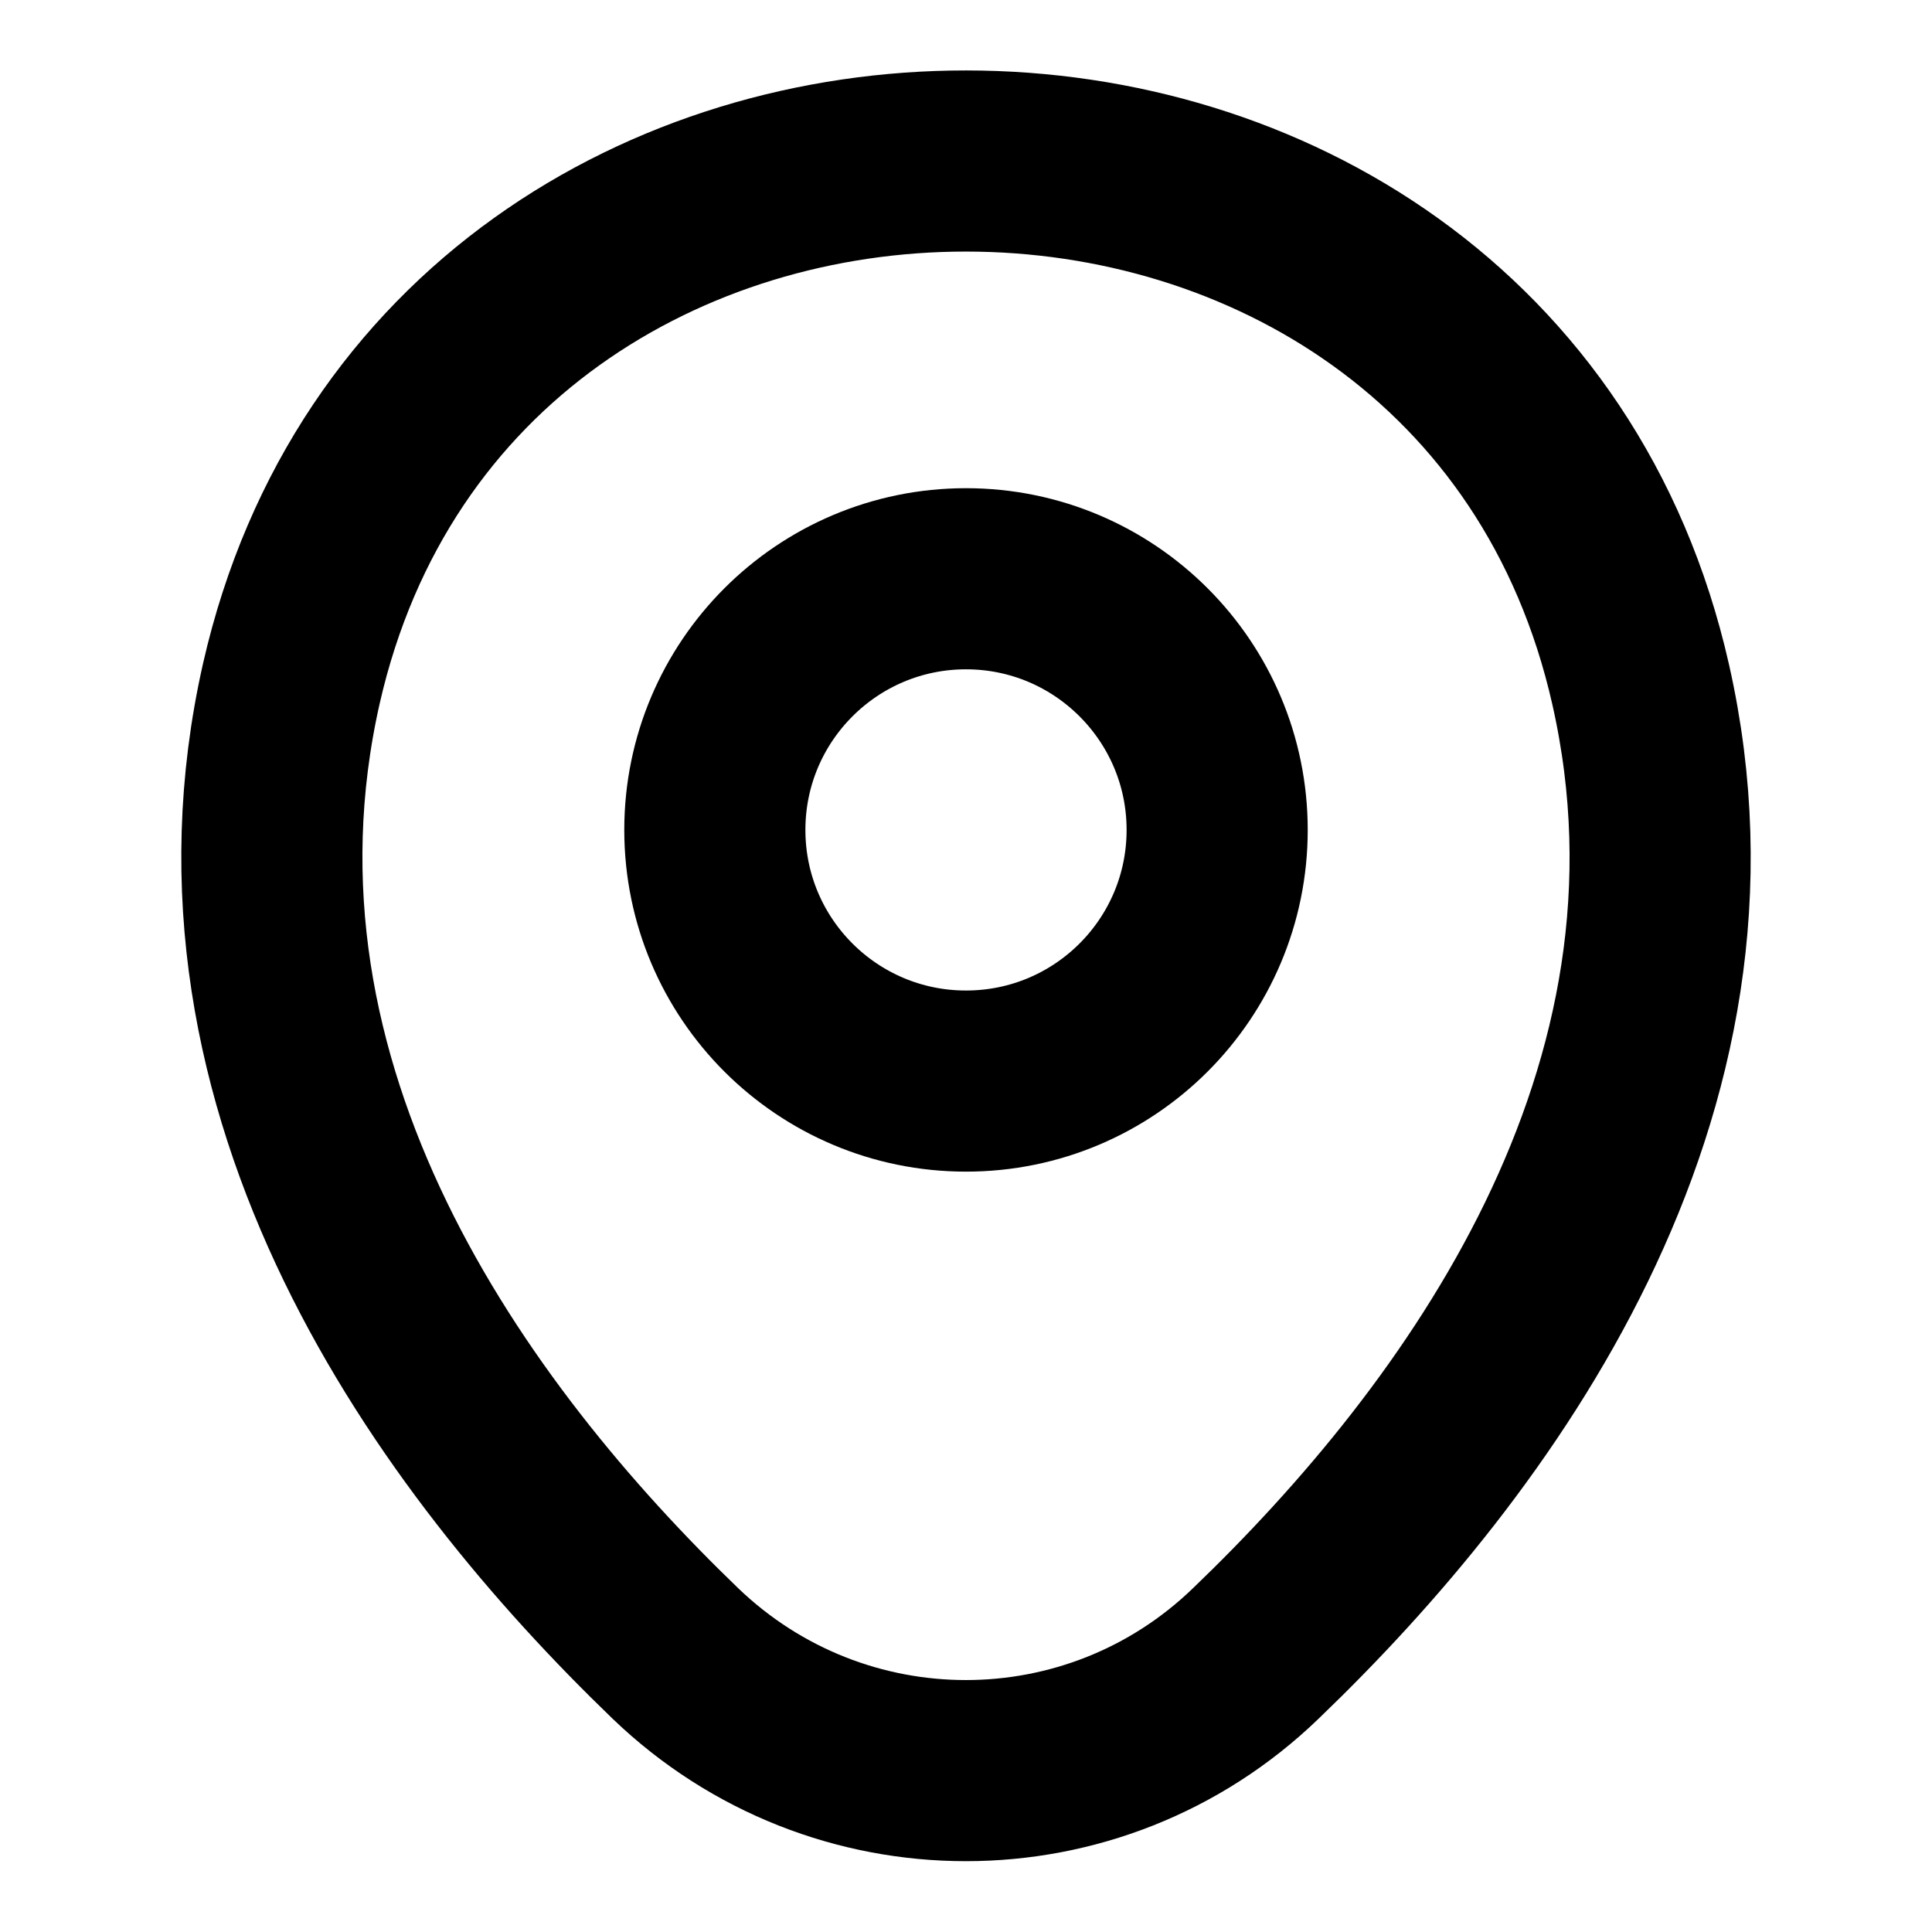
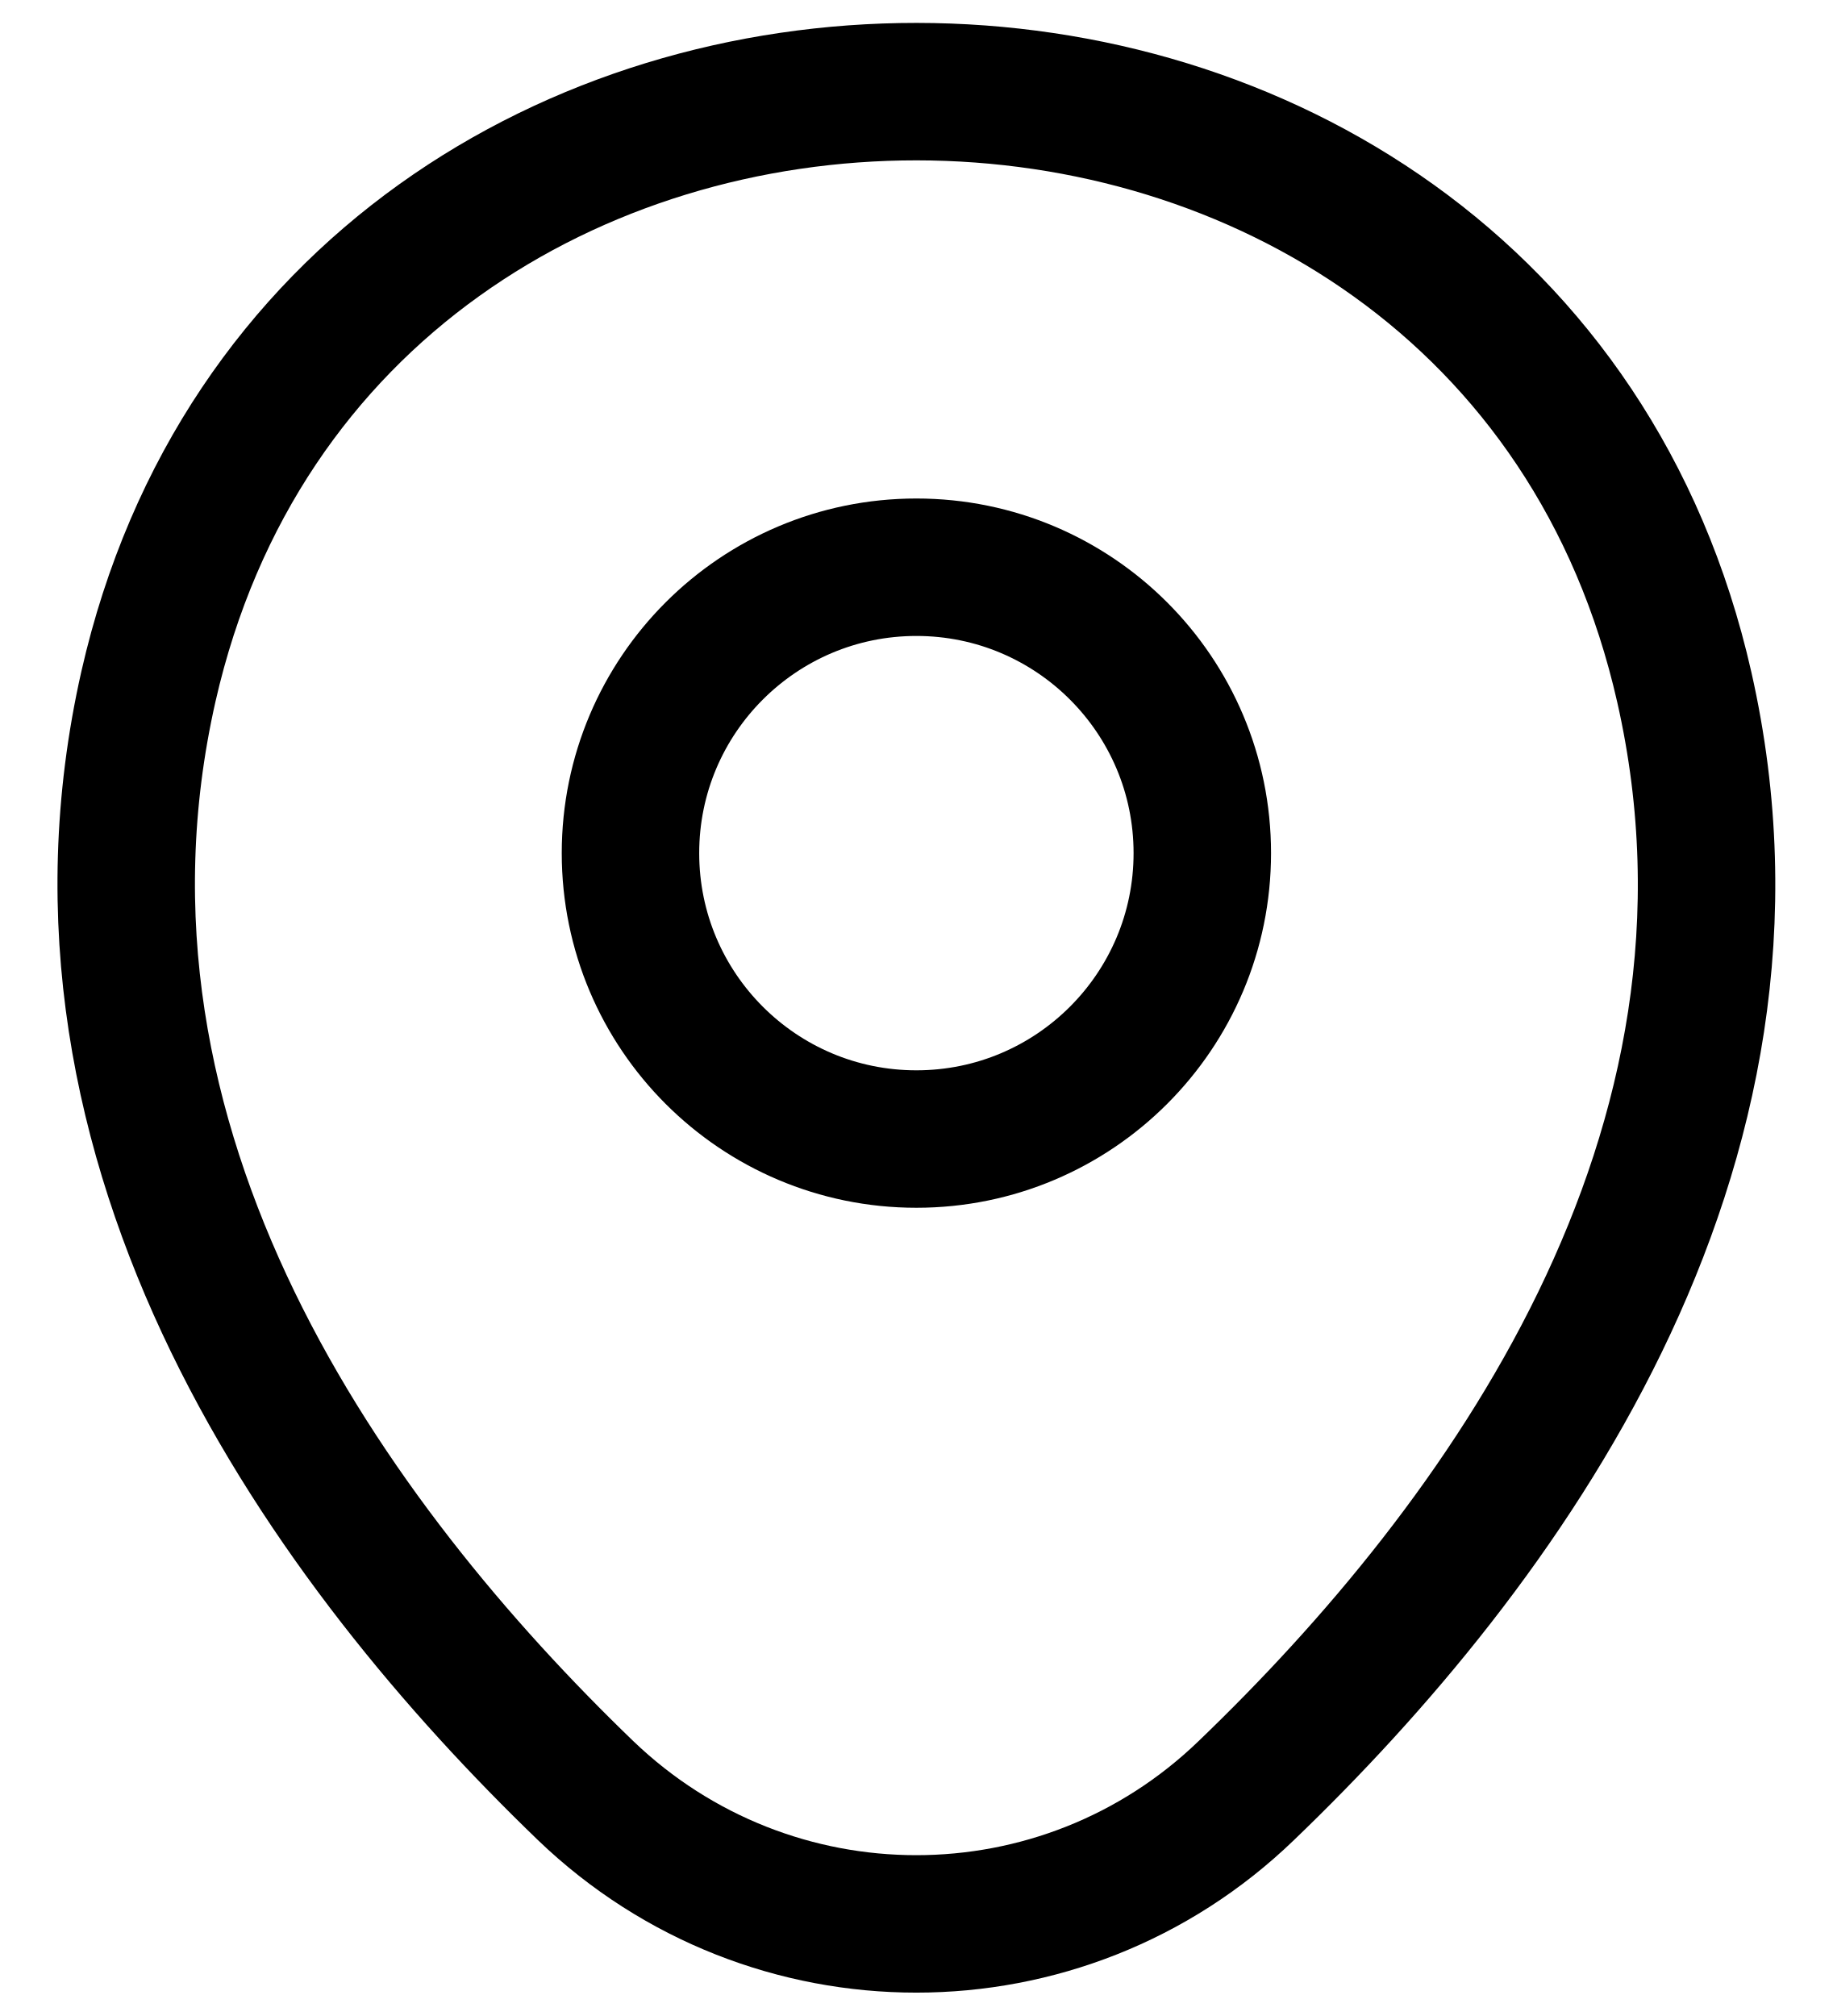
- <svg xmlns="http://www.w3.org/2000/svg" viewBox="0 0 16 16" fill="none">
-   <path d="M8 8.953C9.149 8.953 10.08 8.022 10.08 6.873C10.08 5.725 9.149 4.793 8 4.793C6.851 4.793 5.92 5.725 5.92 6.873C5.92 8.022 6.851 8.953 8 8.953Z" stroke="currentColor" stroke-width="1.5" />
-   <path d="M2.413 5.66C3.727 -0.113 12.28 -0.107 13.587 5.667C14.353 9.053 12.247 11.92 10.4 13.693C9.06 14.987 6.94 14.987 5.593 13.693C3.753 11.92 1.647 9.047 2.413 5.66Z" stroke="currentColor" stroke-width="1.5" />
+ <svg xmlns="http://www.w3.org/2000/svg" viewBox="0 0 20 22" fill="none">
+   <path d="M10 12.43C11.723 12.43 13.12 11.033 13.12 9.31C13.12 7.587 11.723 6.19 10 6.19C8.277 6.19 6.88 7.587 6.88 9.31C6.88 11.033 8.277 12.43 10 12.43Z" stroke="currentColor" stroke-width="1.5" />
+   <path d="M1.62 7.49C3.59 -1.17 16.42 -1.16 18.38 7.5C19.53 12.58 16.37 16.88 13.6 19.54C11.59 21.48 8.41 21.48 6.39 19.54C3.63 16.88 0.47 12.57 1.62 7.49Z" stroke="currentColor" stroke-width="1.5" />
</svg>
